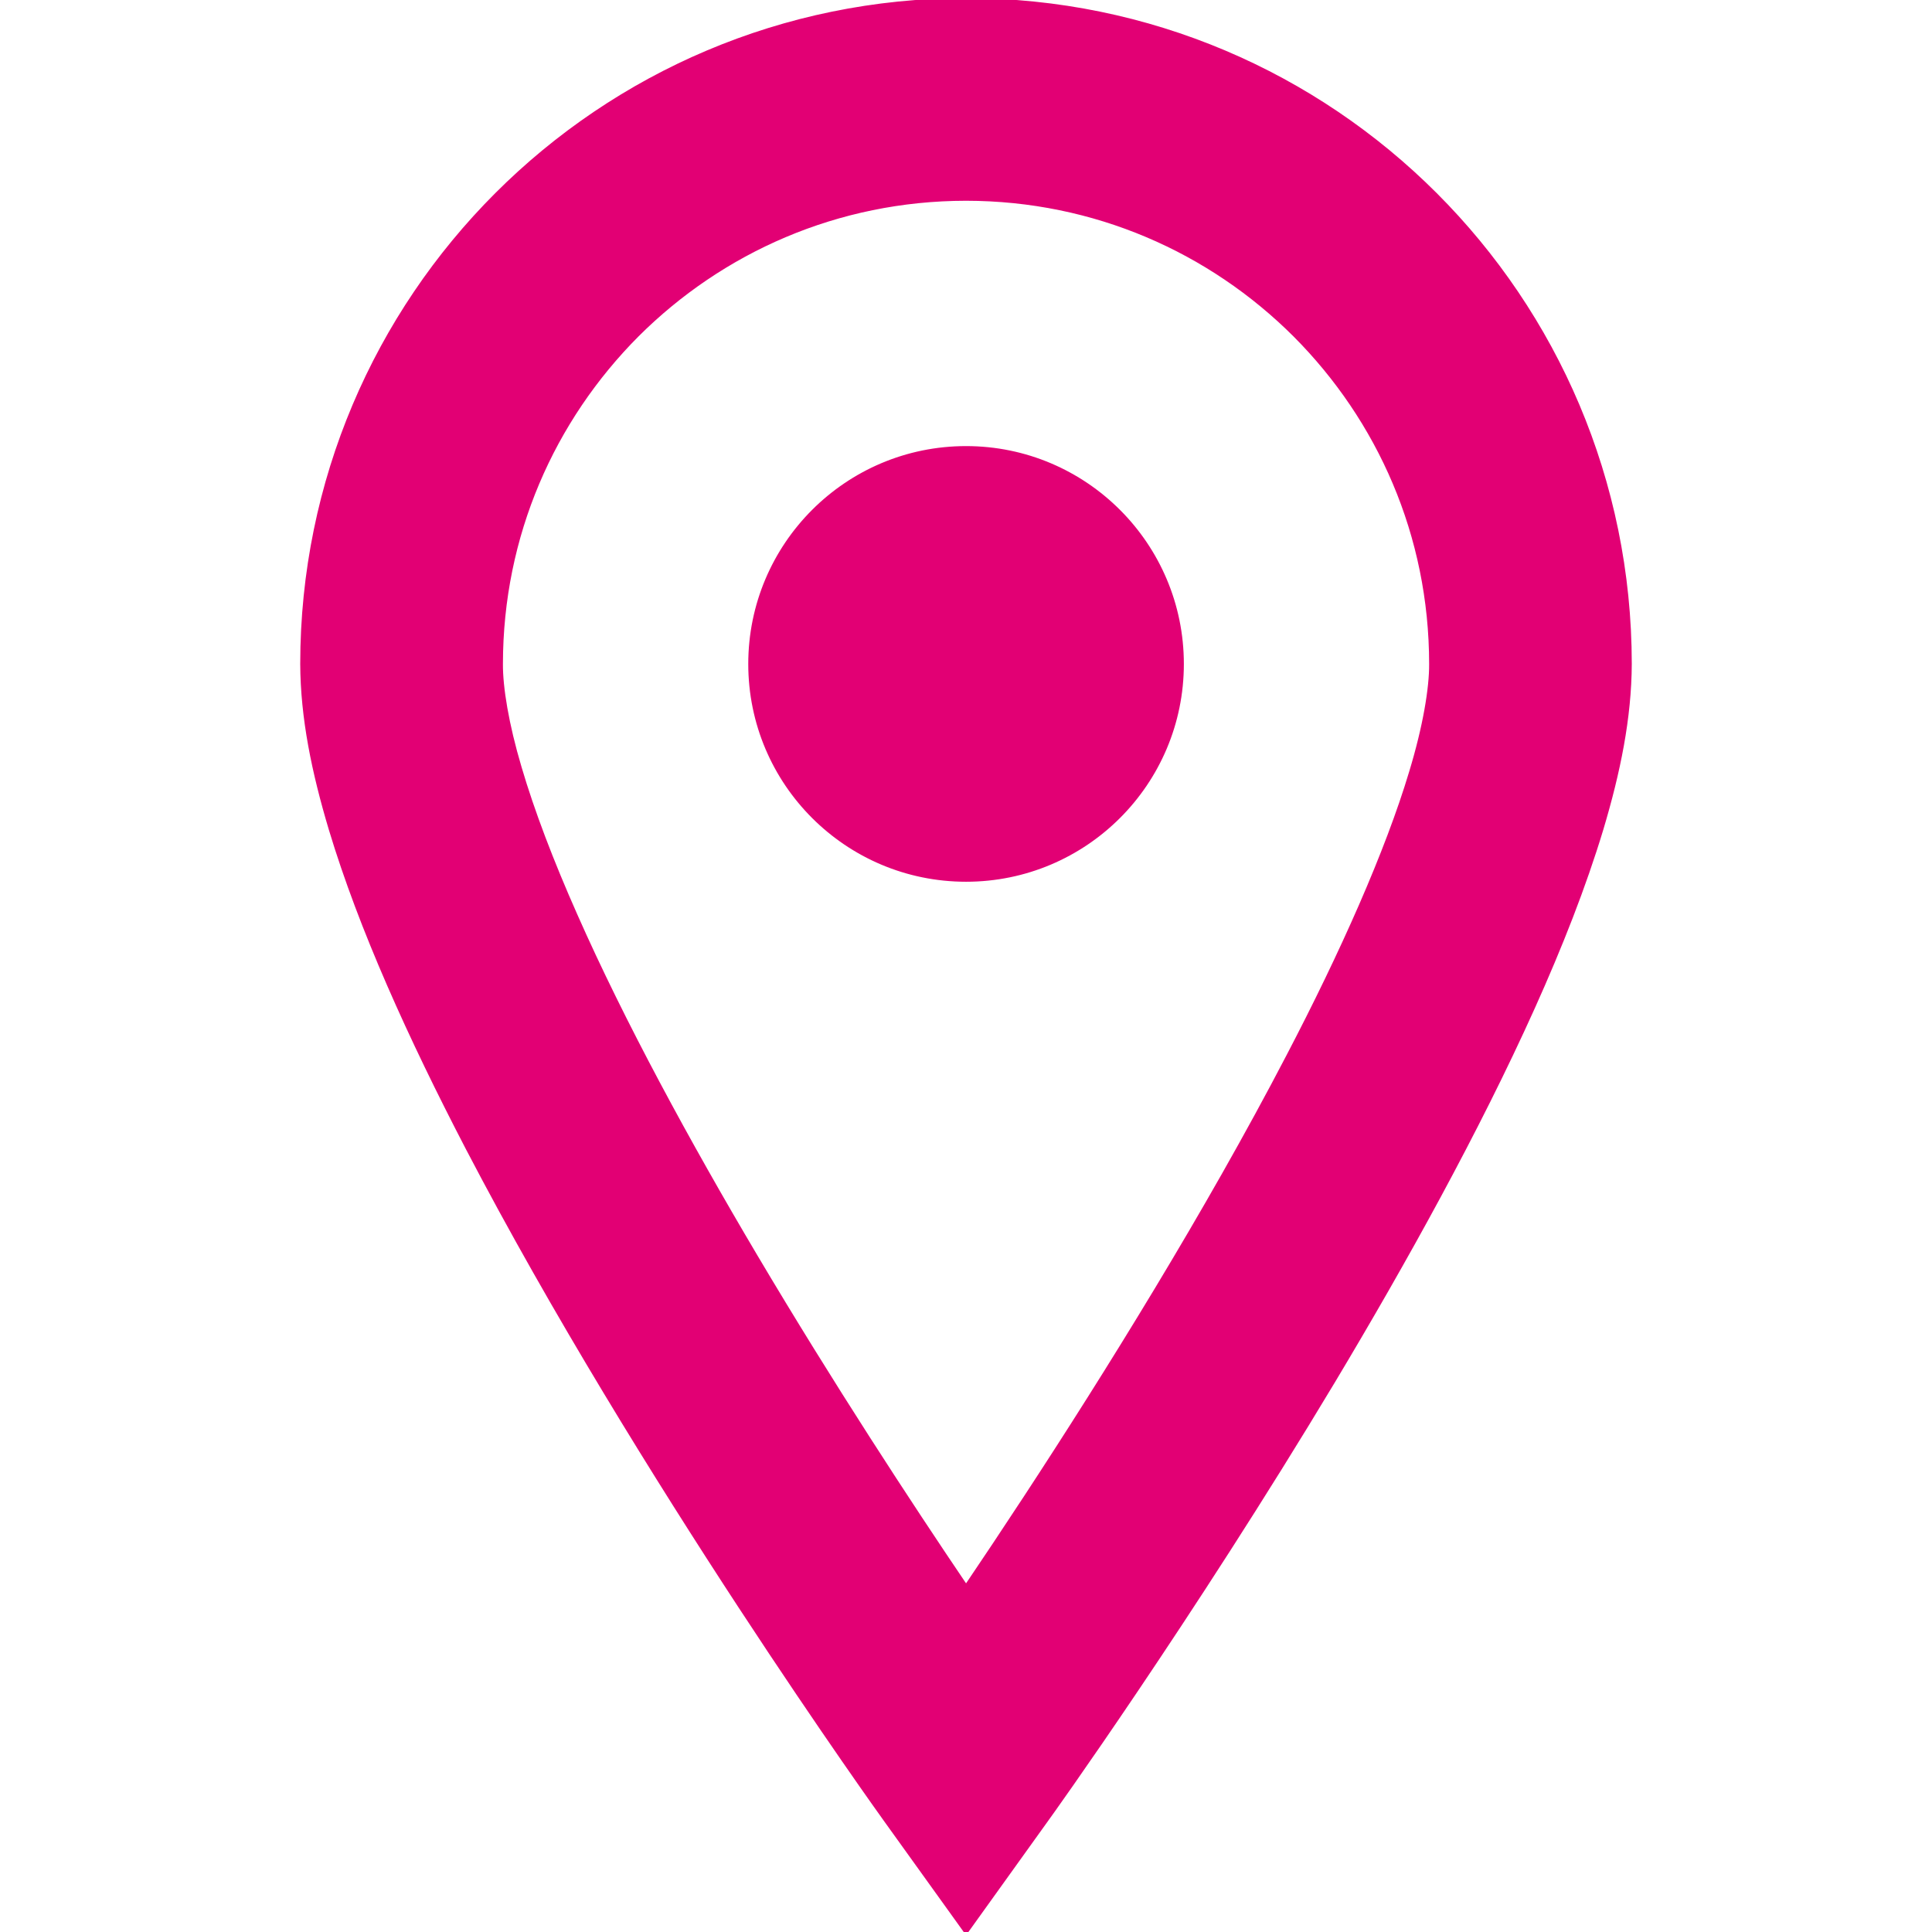
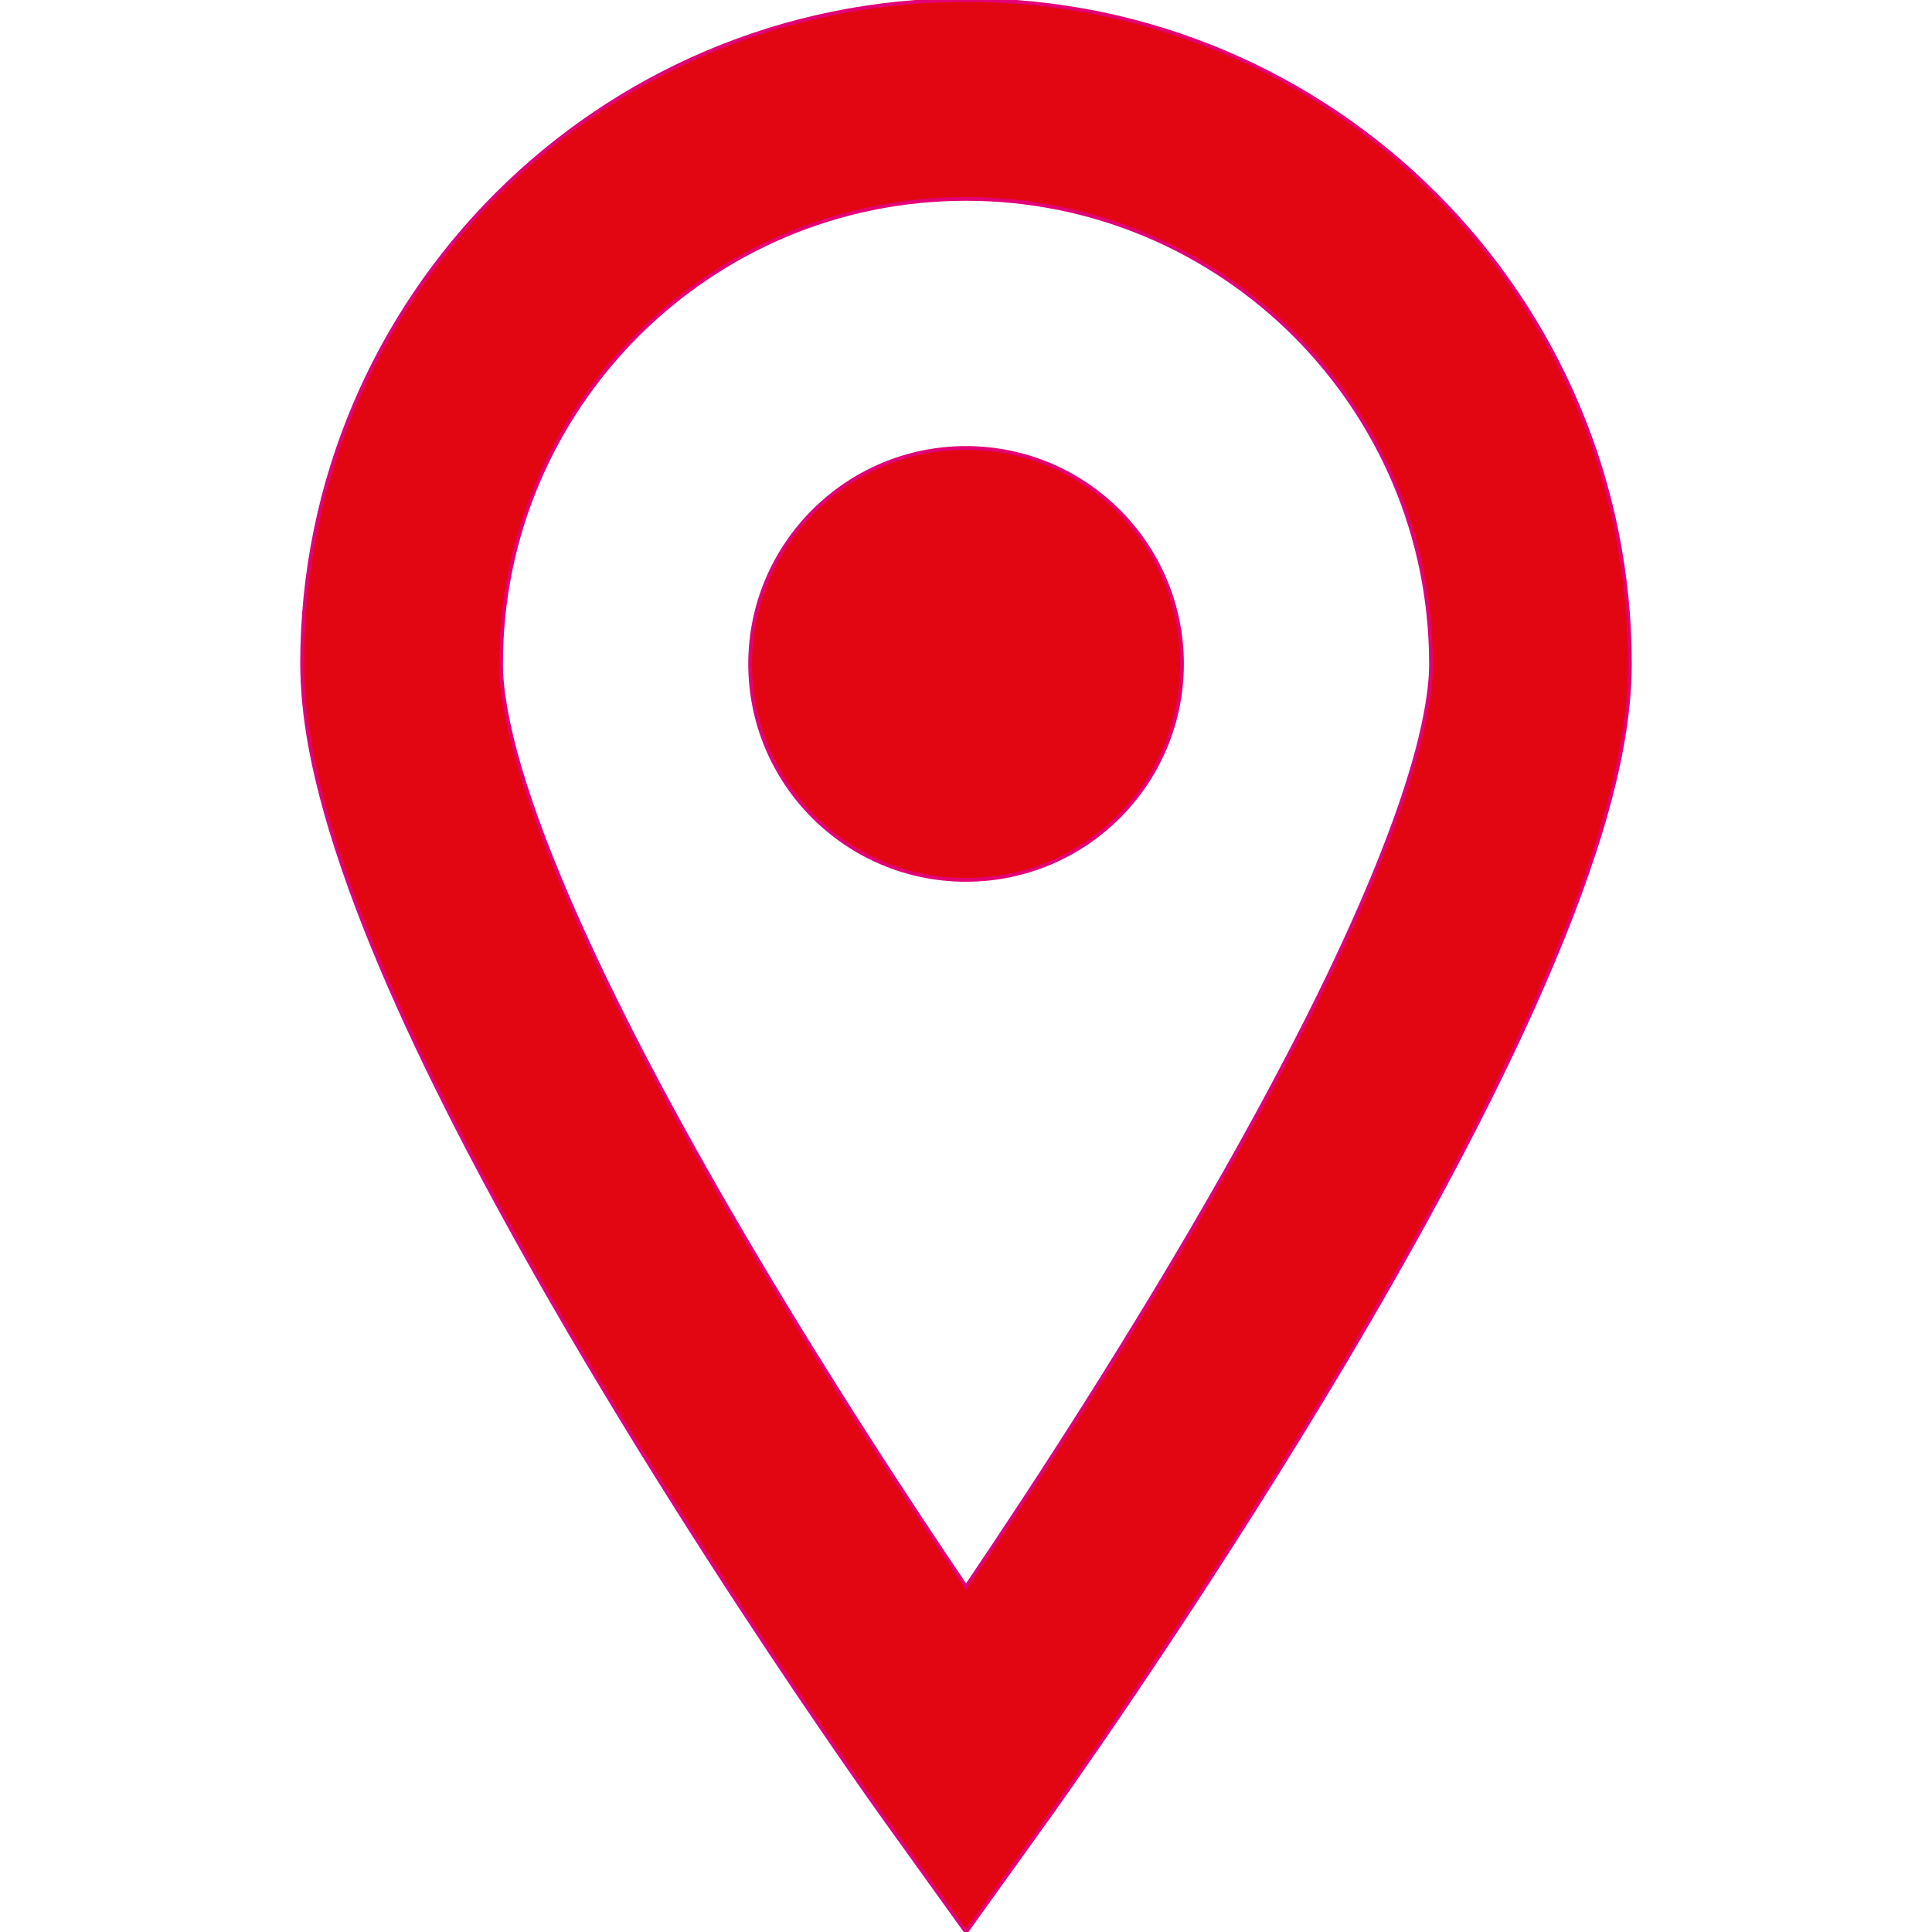
<svg xmlns="http://www.w3.org/2000/svg" version="1.1" id="_x32_" width="800px" height="800px" viewBox="0 0 512 512" xml:space="preserve" fill="#E20074" stroke="#E20074">
  <g id="SVGRepo_bgCarrier" stroke-width="0" />
  <g id="SVGRepo_tracerCarrier" stroke-linecap="round" stroke-linejoin="round" />
  <g id="SVGRepo_iconCarrier">
-     <style type="text/css">  .st0{fill:#E20074;}  </style>
+     <style type="text/css">  .st0{fill:#e20613;}  </style>
    <g>
      <path class="st0" d="M256.016,0C158.797,0.031,80.094,78.781,80.063,175.953c0.063,14.297,3.031,28.641,7.563,43.797 c7.969,26.438,21.094,55.328,36.281,84.547c45.563,87.359,110.328,177.391,110.688,177.891L256.016,512l21.391-29.813 c0.25-0.313,37.969-52.844,76.016-116.266c19.016-31.766,38.141-66.25,52.828-98.859c7.344-16.313,13.578-32.172,18.156-47.313 c4.531-15.156,7.469-29.5,7.531-43.797C431.906,78.781,353.203,0.031,256.016,0z M373.938,204.594 c-6.344,21.156-18.25,47.906-32.594,75.359c-21.484,41.266-48.281,84.375-69.625,116.953c-5.719,8.719-10.969,16.609-15.703,23.594 c-14.891-22-35.594-53.594-55.844-87.75c-17.719-29.906-35.063-61.75-47.656-90.25c-6.297-14.188-11.391-27.547-14.781-39.094 c-3.422-11.5-5-21.281-4.953-27.453c0.016-34.109,13.75-64.734,36.078-87.156c22.391-22.328,53.016-36.063,87.156-36.094 c34.109,0.031,64.75,13.766,87.125,36.094c22.359,22.422,36.078,53.047,36.094,87.156 C379.281,182.344,377.594,192.563,373.938,204.594z" />
      <path class="st0" d="M256.016,118.719c-31.594,0-57.219,25.641-57.219,57.234c0,31.609,25.625,57.219,57.219,57.219 c31.578,0,57.219-25.609,57.219-57.219C313.234,144.359,287.594,118.719,256.016,118.719z" />
    </g>
  </g>
</svg>
